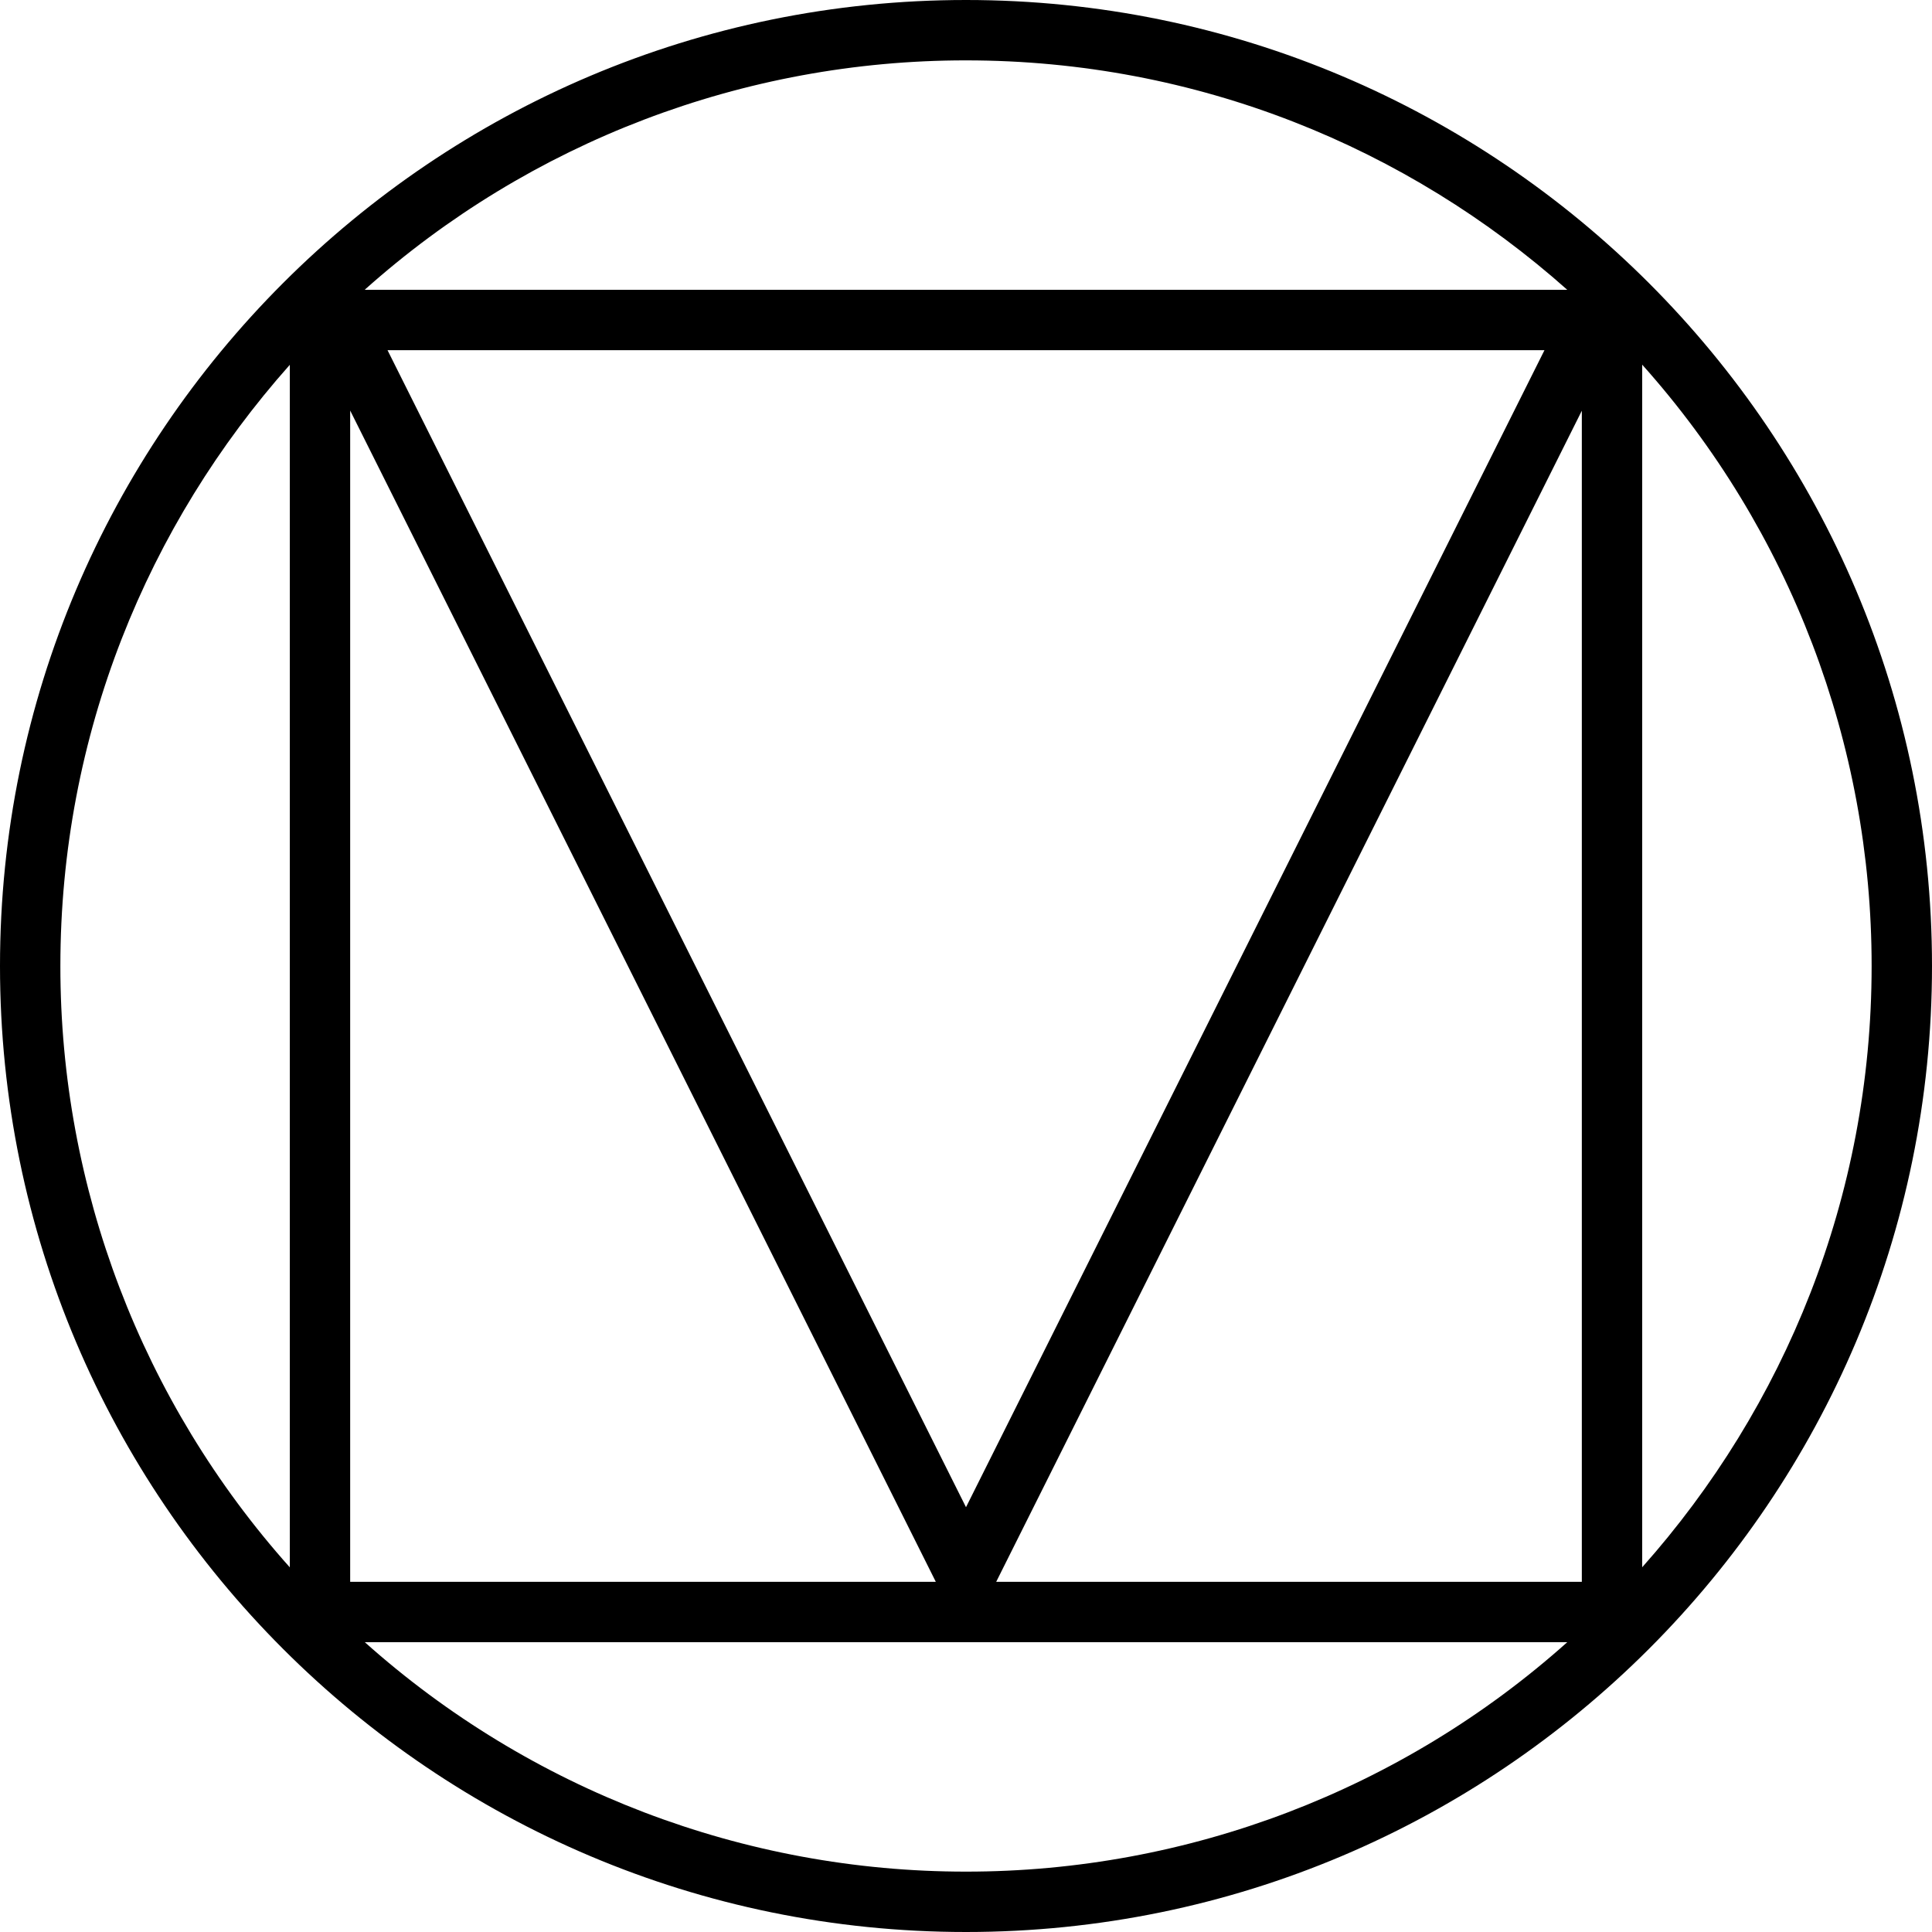
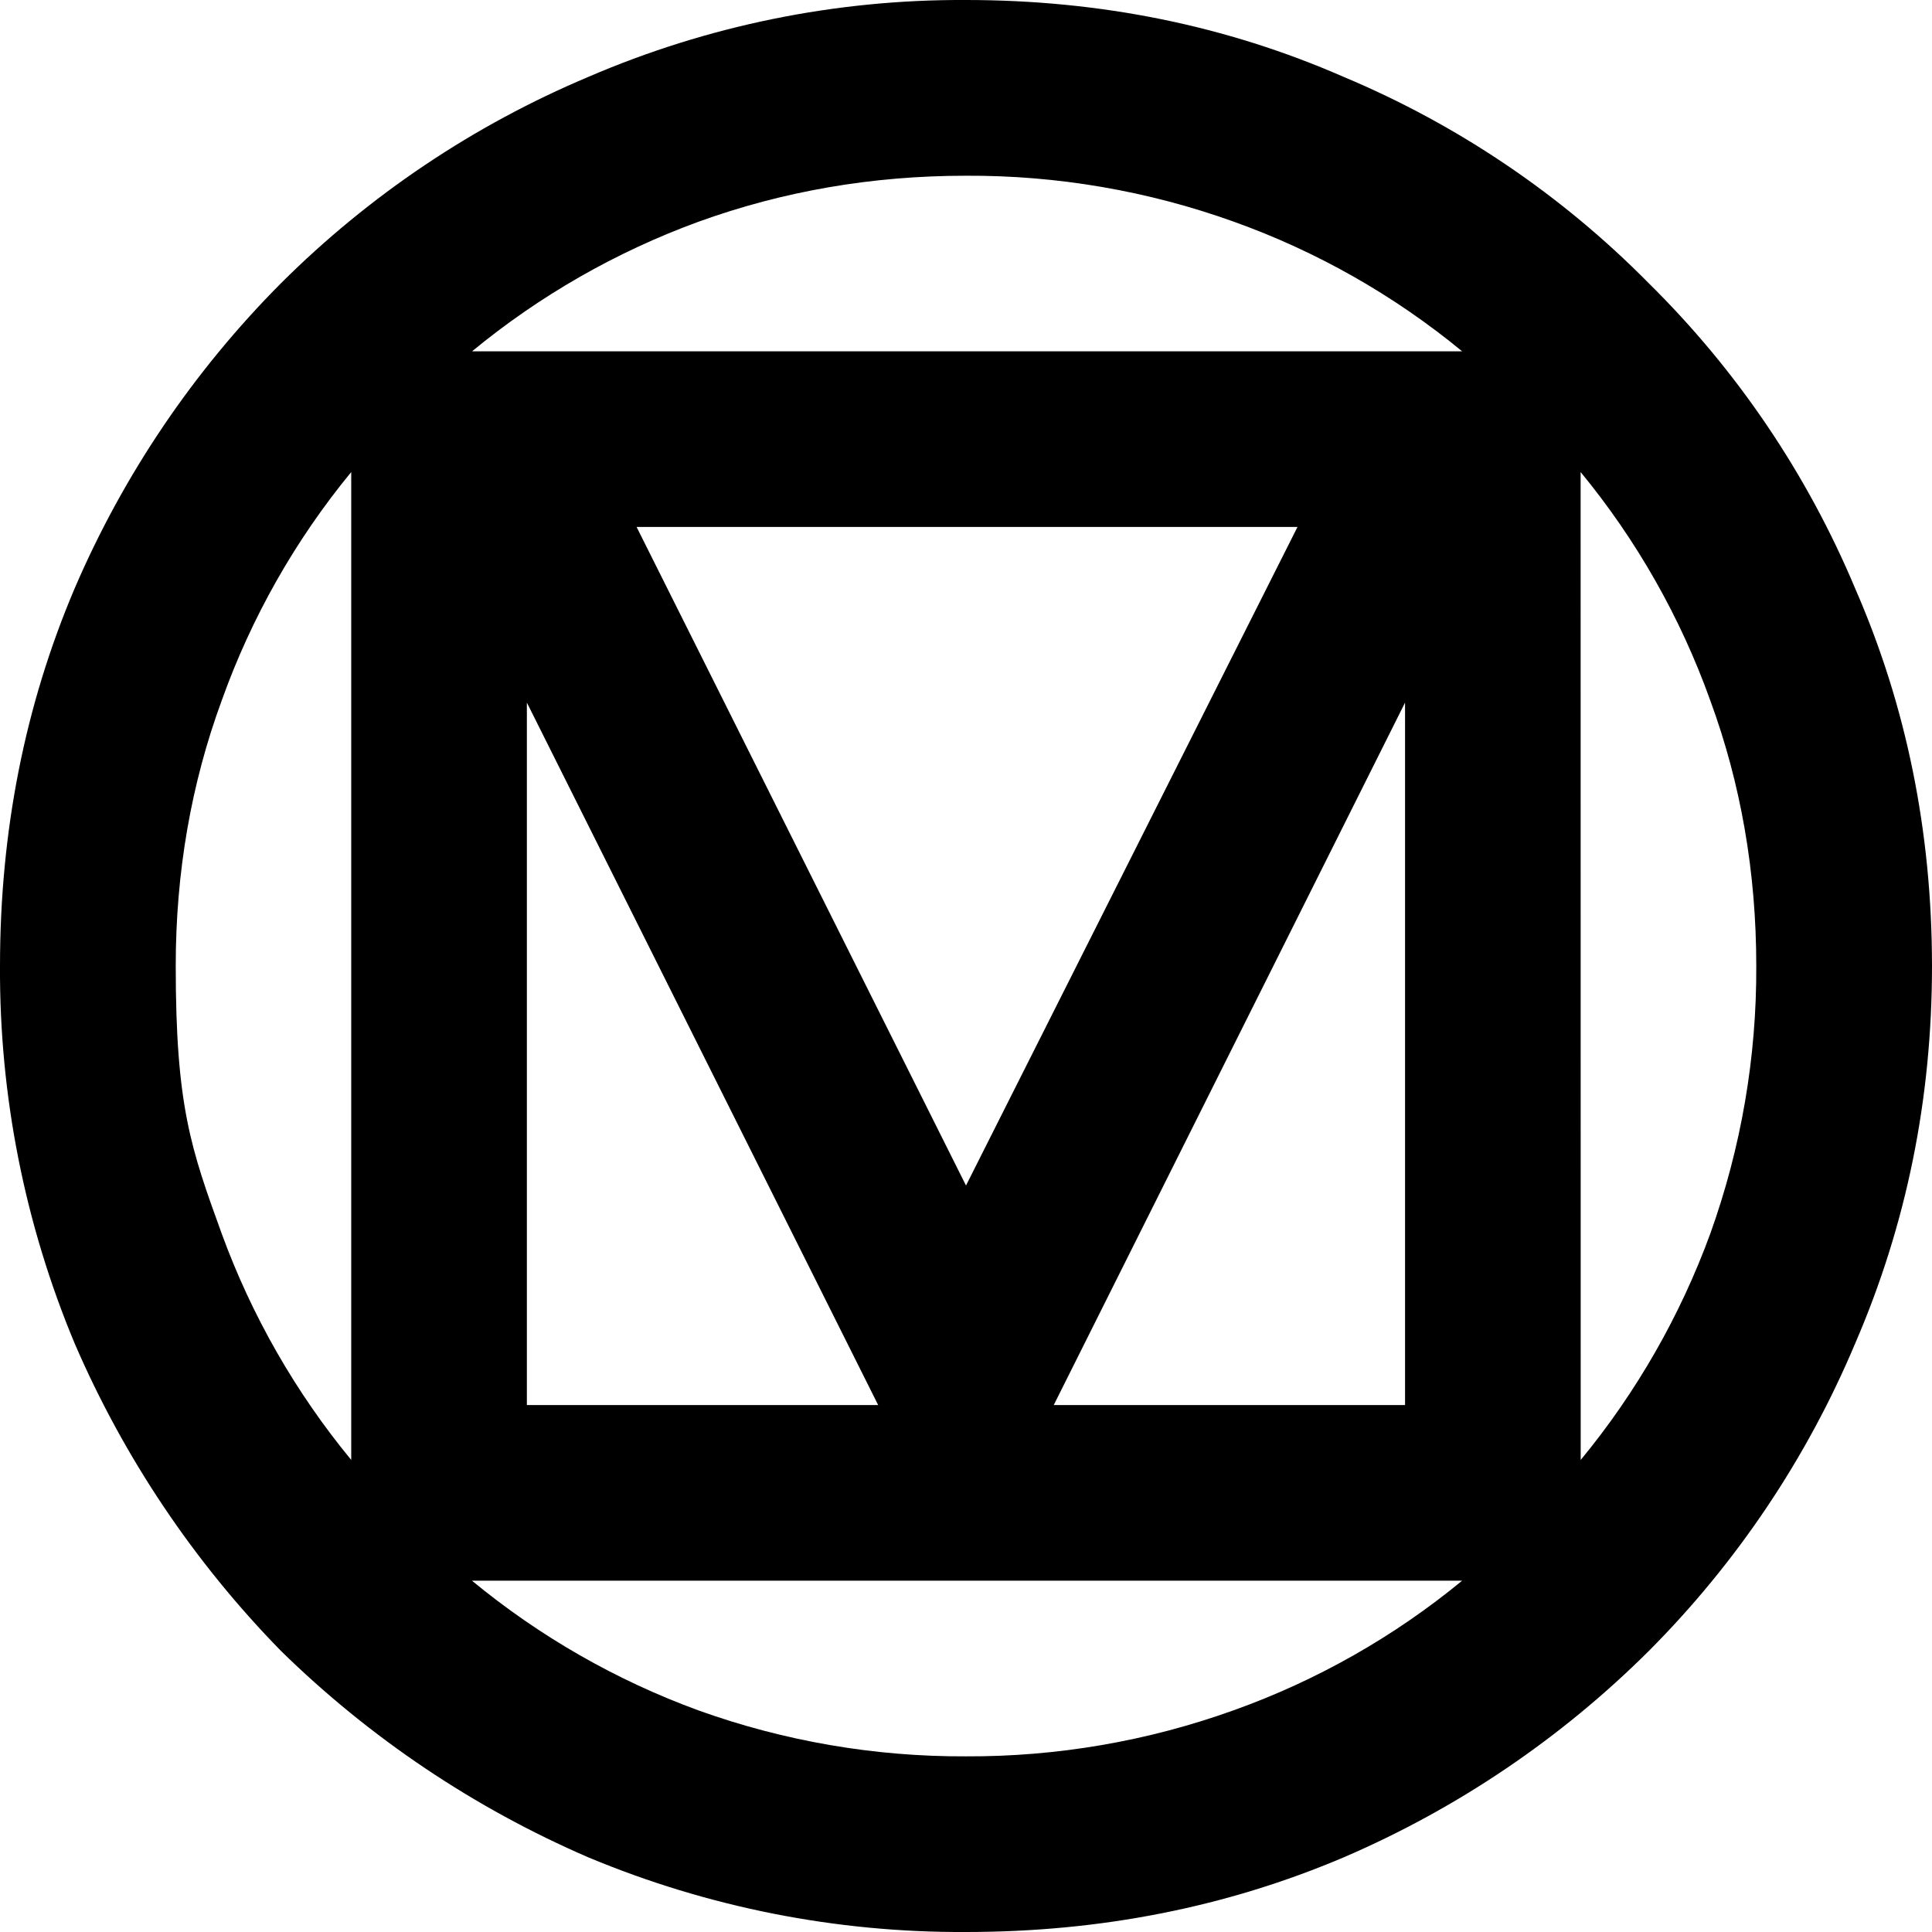
<svg xmlns="http://www.w3.org/2000/svg" viewBox="0 0 24 24">
-   <path d="M12 0C5.377 0 0 5.377 0 12s5.377 12 12 12 12-5.377 12-12S18.623 0 12 0m0 .75c2.871 0 5.482 1.082 7.469 2.85H4.53A11.2 11.2 0 0 1 12 .75m-7.186 3.6h14.372L12 18.723zM3.6 4.53v14.94A11.2 11.2 0 0 1 .75 12c0-2.87 1.082-5.481 2.85-7.468zm16.8 0A11.2 11.2 0 0 1 23.25 12c0 2.871-1.082 5.482-2.85 7.469zM4.35 5.1l7.275 14.55H4.35zm15.3 0v14.55h-7.275L19.651 5.1zM4.533 20.4h14.936A11.2 11.2 0 0 1 12 23.25a11.2 11.2 0 0 1-7.468-2.85z" />
+   <path d="M12 24a12 12 0 0 1-4.691-.927 12.6 12.6 0 0 1-3.818-2.564A12.6 12.6 0 0 1 .928 16.69 12 12 0 0 1 0 12q0-2.509.927-4.69a12.2 12.2 0 0 1 2.564-3.792A12 12 0 0 1 7.309.955 11.7 11.7 0 0 1 11.999 0q2.51 0 4.692.955a11.65 11.65 0 0 1 3.79 2.563 11.65 11.65 0 0 1 2.564 3.791Q23.999 9.492 24 12q0 2.482-.955 4.69a12 12 0 0 1-2.563 3.819 12.2 12.2 0 0 1-3.791 2.564Q14.509 24 12 24m-7.637-5.864V5.864A9.5 9.5 0 0 0 2.755 8.7q-.572 1.556-.572 3.3c0 1.744.19 2.273.572 3.327a9.6 9.6 0 0 0 1.609 2.81zm1.5-13.772h12.3a9.5 9.5 0 0 0-2.836-1.61A9.7 9.7 0 0 0 12 2.183q-1.746 0-3.327.573a9.6 9.6 0 0 0-2.81 1.609M12 14.727l4.118-8.181h-8.21Zm1.09 2.727h4.364V8.728Zm-6.545 0h4.364L6.545 8.728Zm8.782 3.791a9.5 9.5 0 0 0 2.836-1.609h-12.3a9.6 9.6 0 0 0 2.81 1.61 9.7 9.7 0 0 0 3.326.572 9.7 9.7 0 0 0 3.328-.573m4.309-3.109a9.6 9.6 0 0 0 1.609-2.809A9.7 9.7 0 0 0 21.817 12q0-1.745-.572-3.3a9.5 9.5 0 0 0-1.61-2.836Z" />
</svg>
